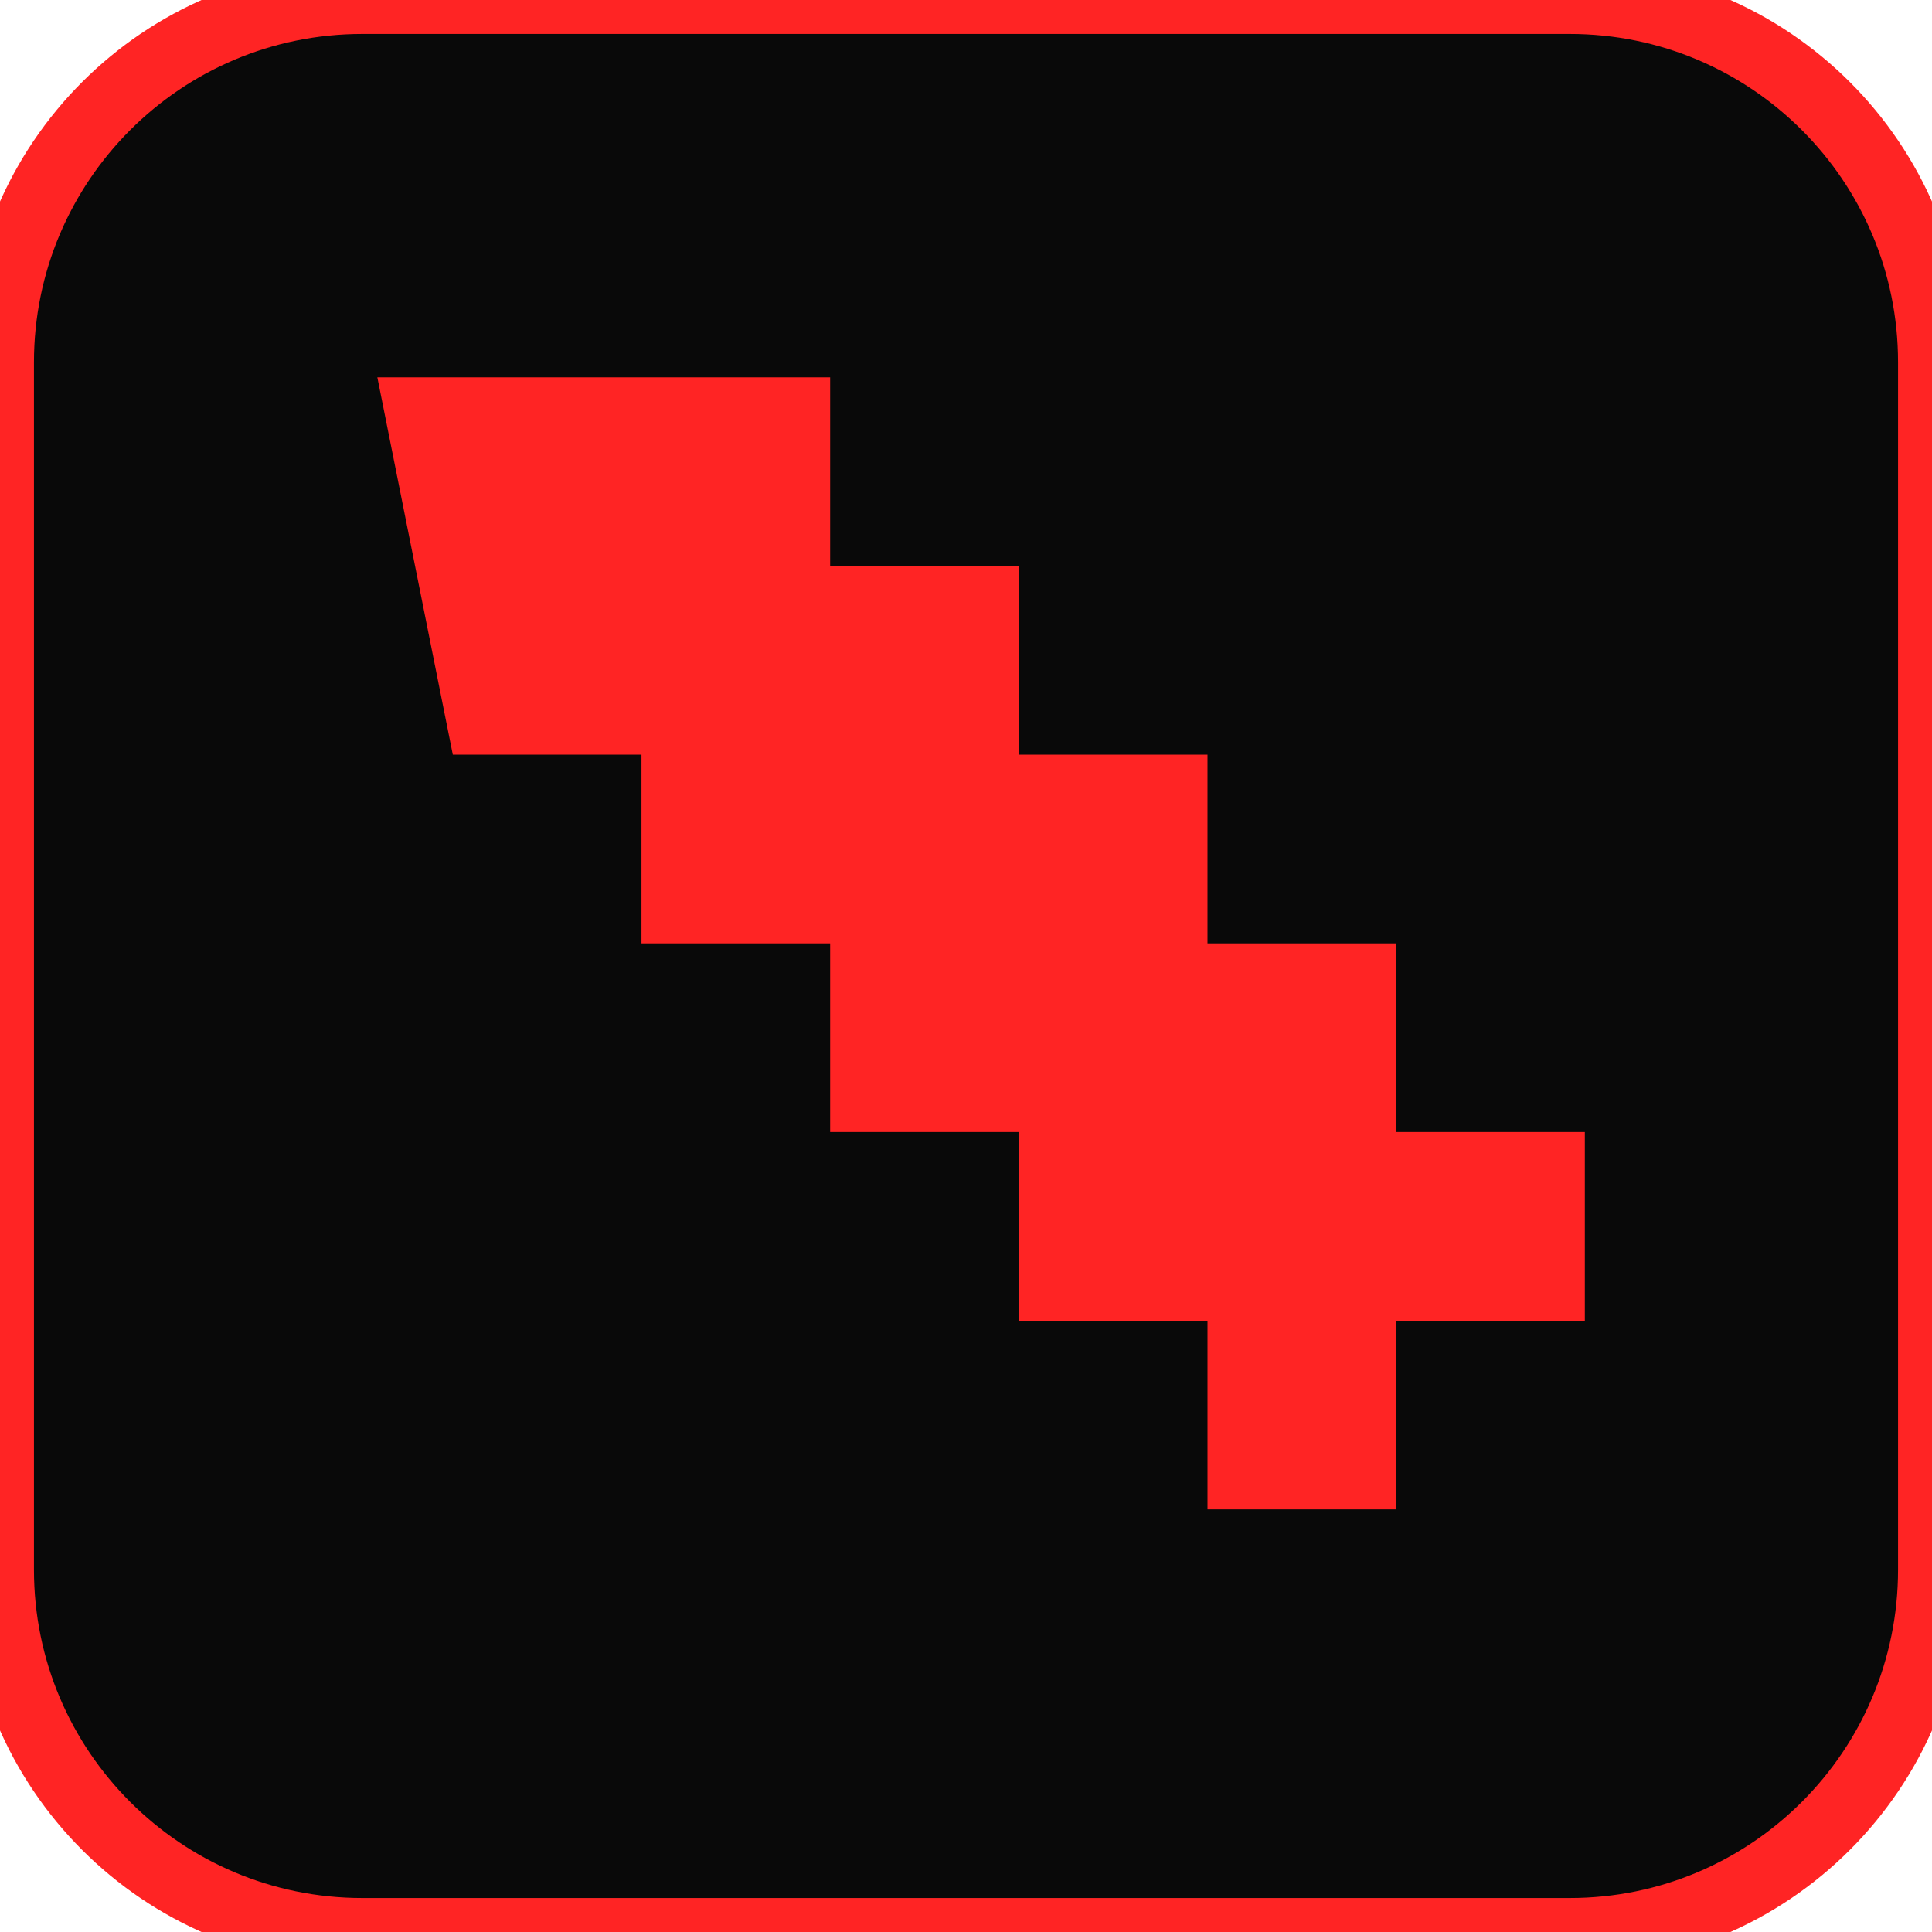
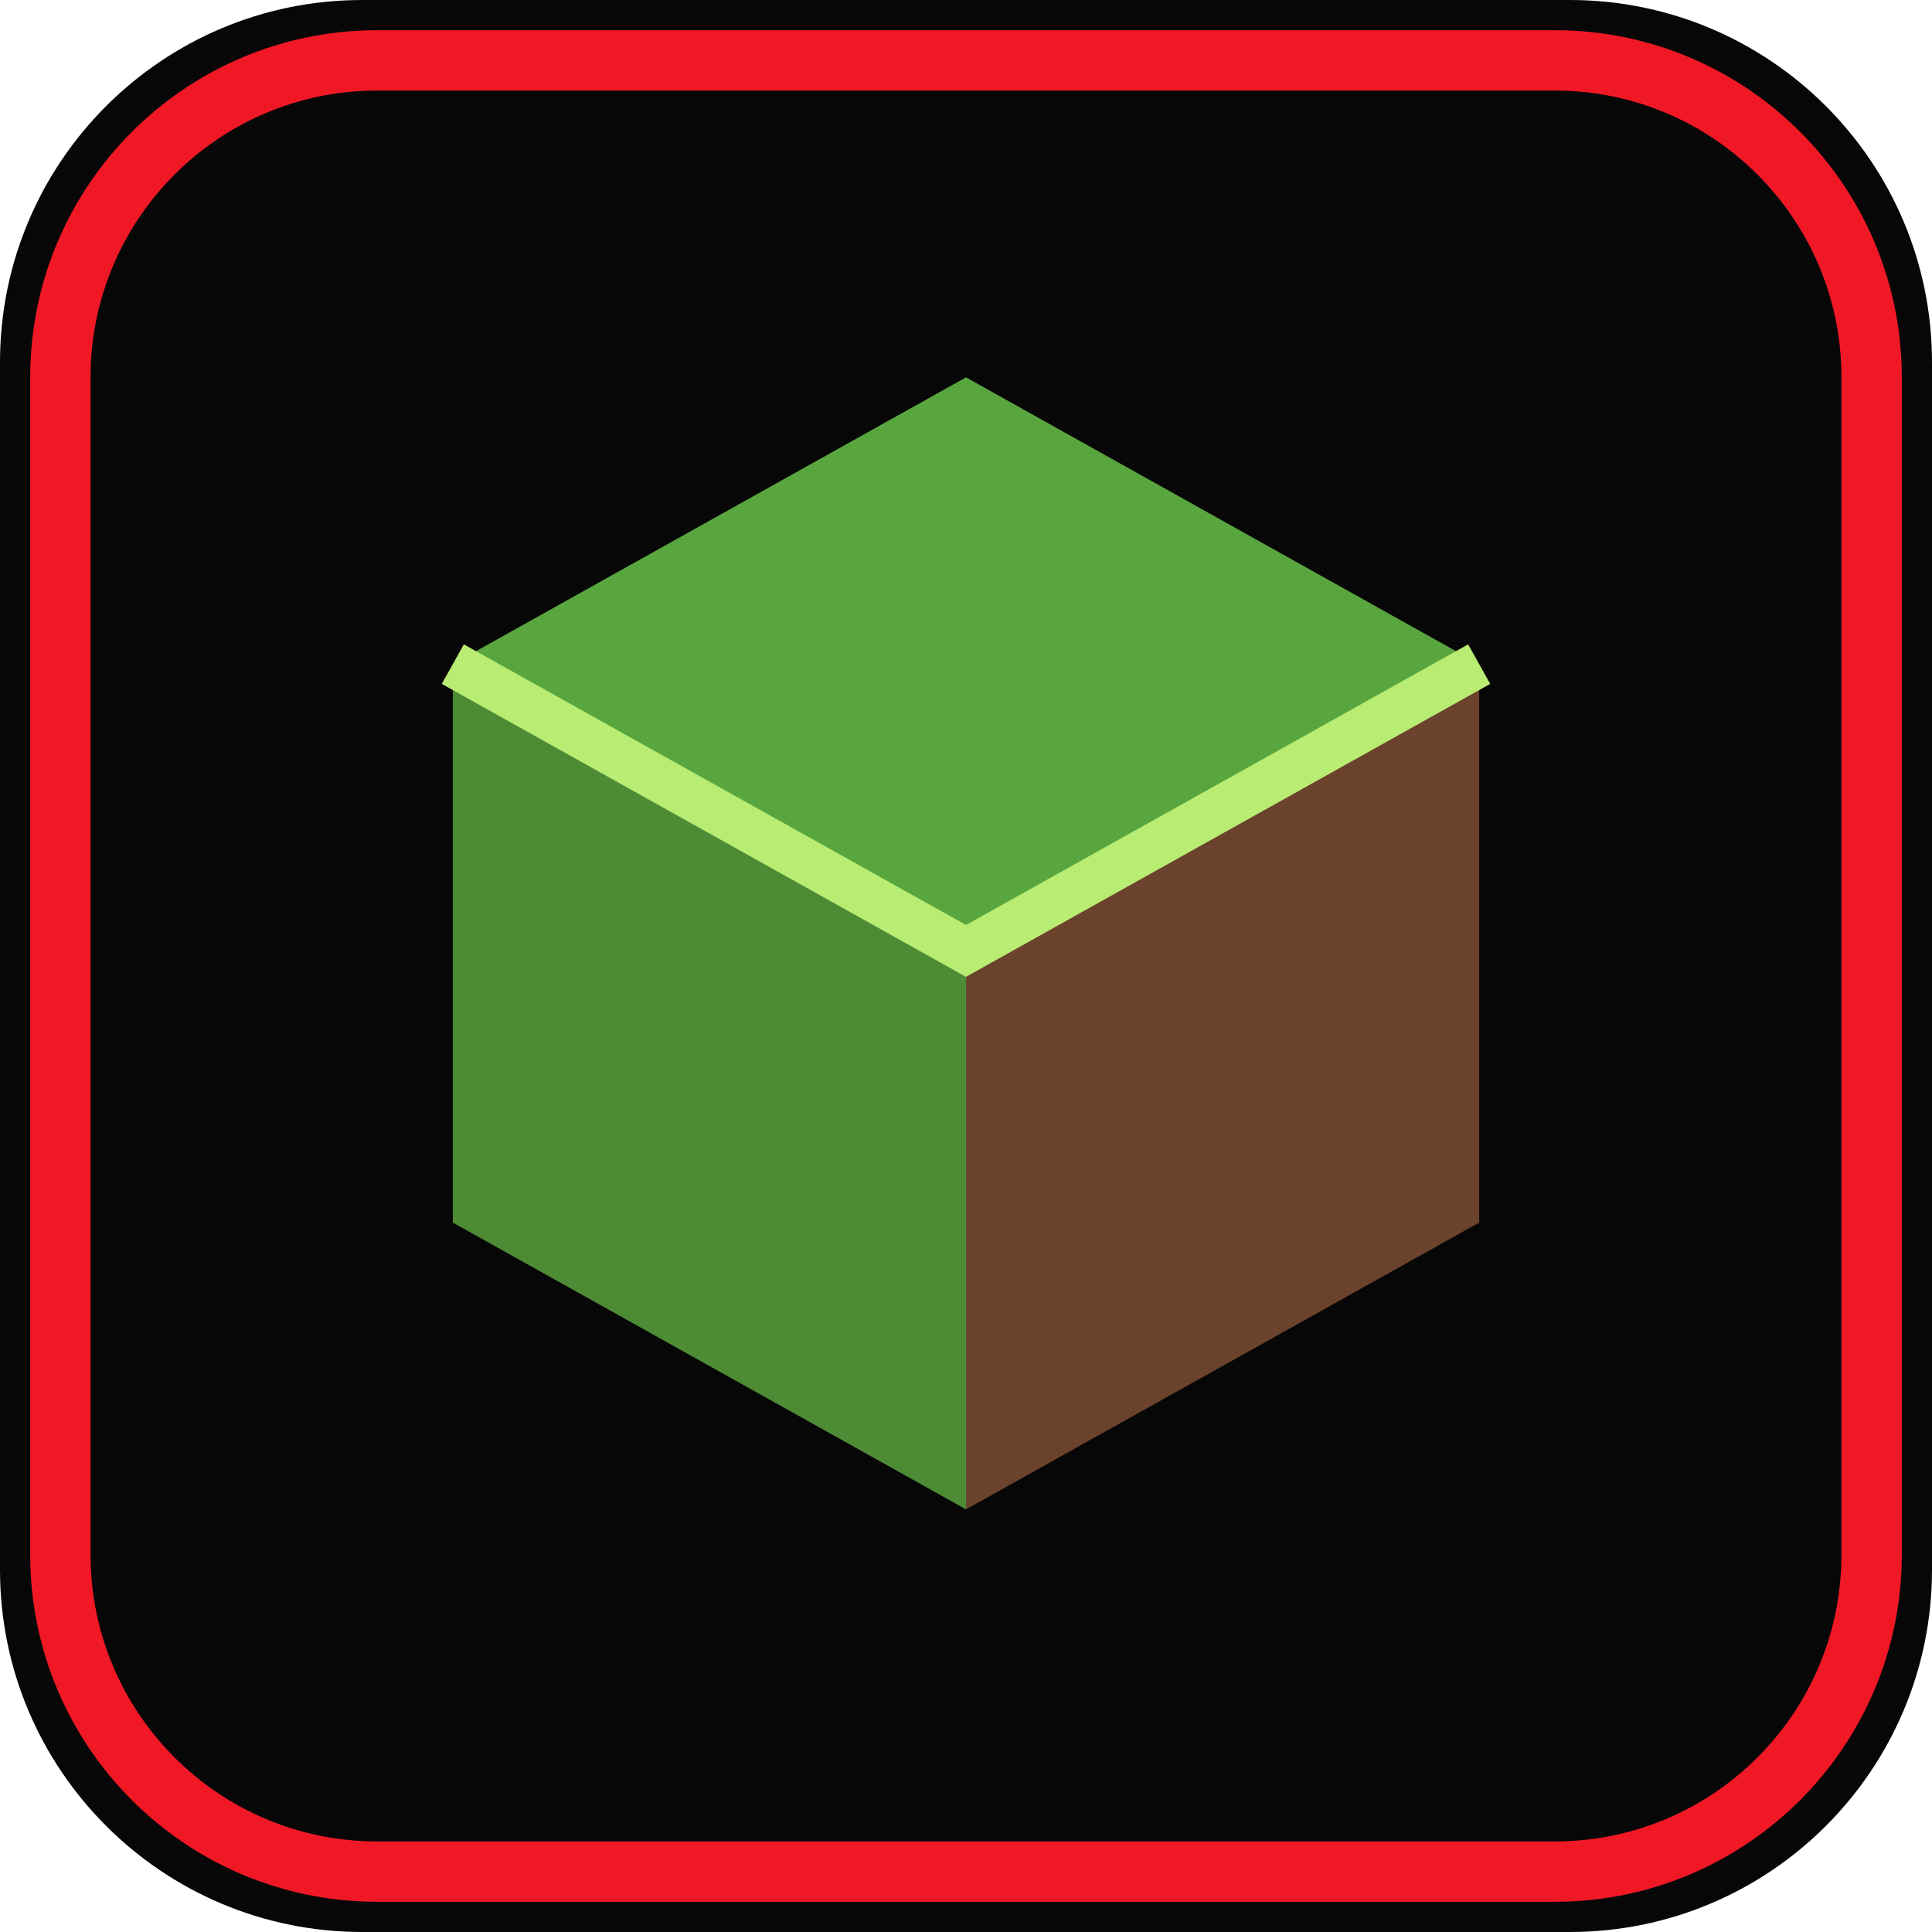
- <svg xmlns="http://www.w3.org/2000/svg" viewBox="0 0 512 512">
-   <rect width="512" height="512" rx="96" fill="#090909" stroke="#ff2424" stroke-width="18" />
-   <path d="M100 100h120v50h50v50h50v50h50v50h50v50h-50v50h-50v-50h-50v-50h-50v-50h-50v-50h-50z" fill="#ff2424" />
+ <svg xmlns="http://www.w3.org/2000/svg" viewBox="0 0 128 128">
+   <rect width="128" height="128" rx="24" fill="#080708" />
+   <rect x="4" y="4" width="120" height="120" rx="21" fill="none" stroke="#f01825" stroke-width="4" />
+   <path d="M30 44 64 25 98 44 64 63Z" fill="#58a63d" />
+   <path d="M30 44 64 63 64 100 30 81Z" fill="#4e8b35" />
+   <path d="M64 63 98 44 98 81 64 100Z" fill="#6b422c" />
+   <path d="M30 44 64 63 98 44" fill="none" stroke="#b8ec73" stroke-width="3" />
</svg>
